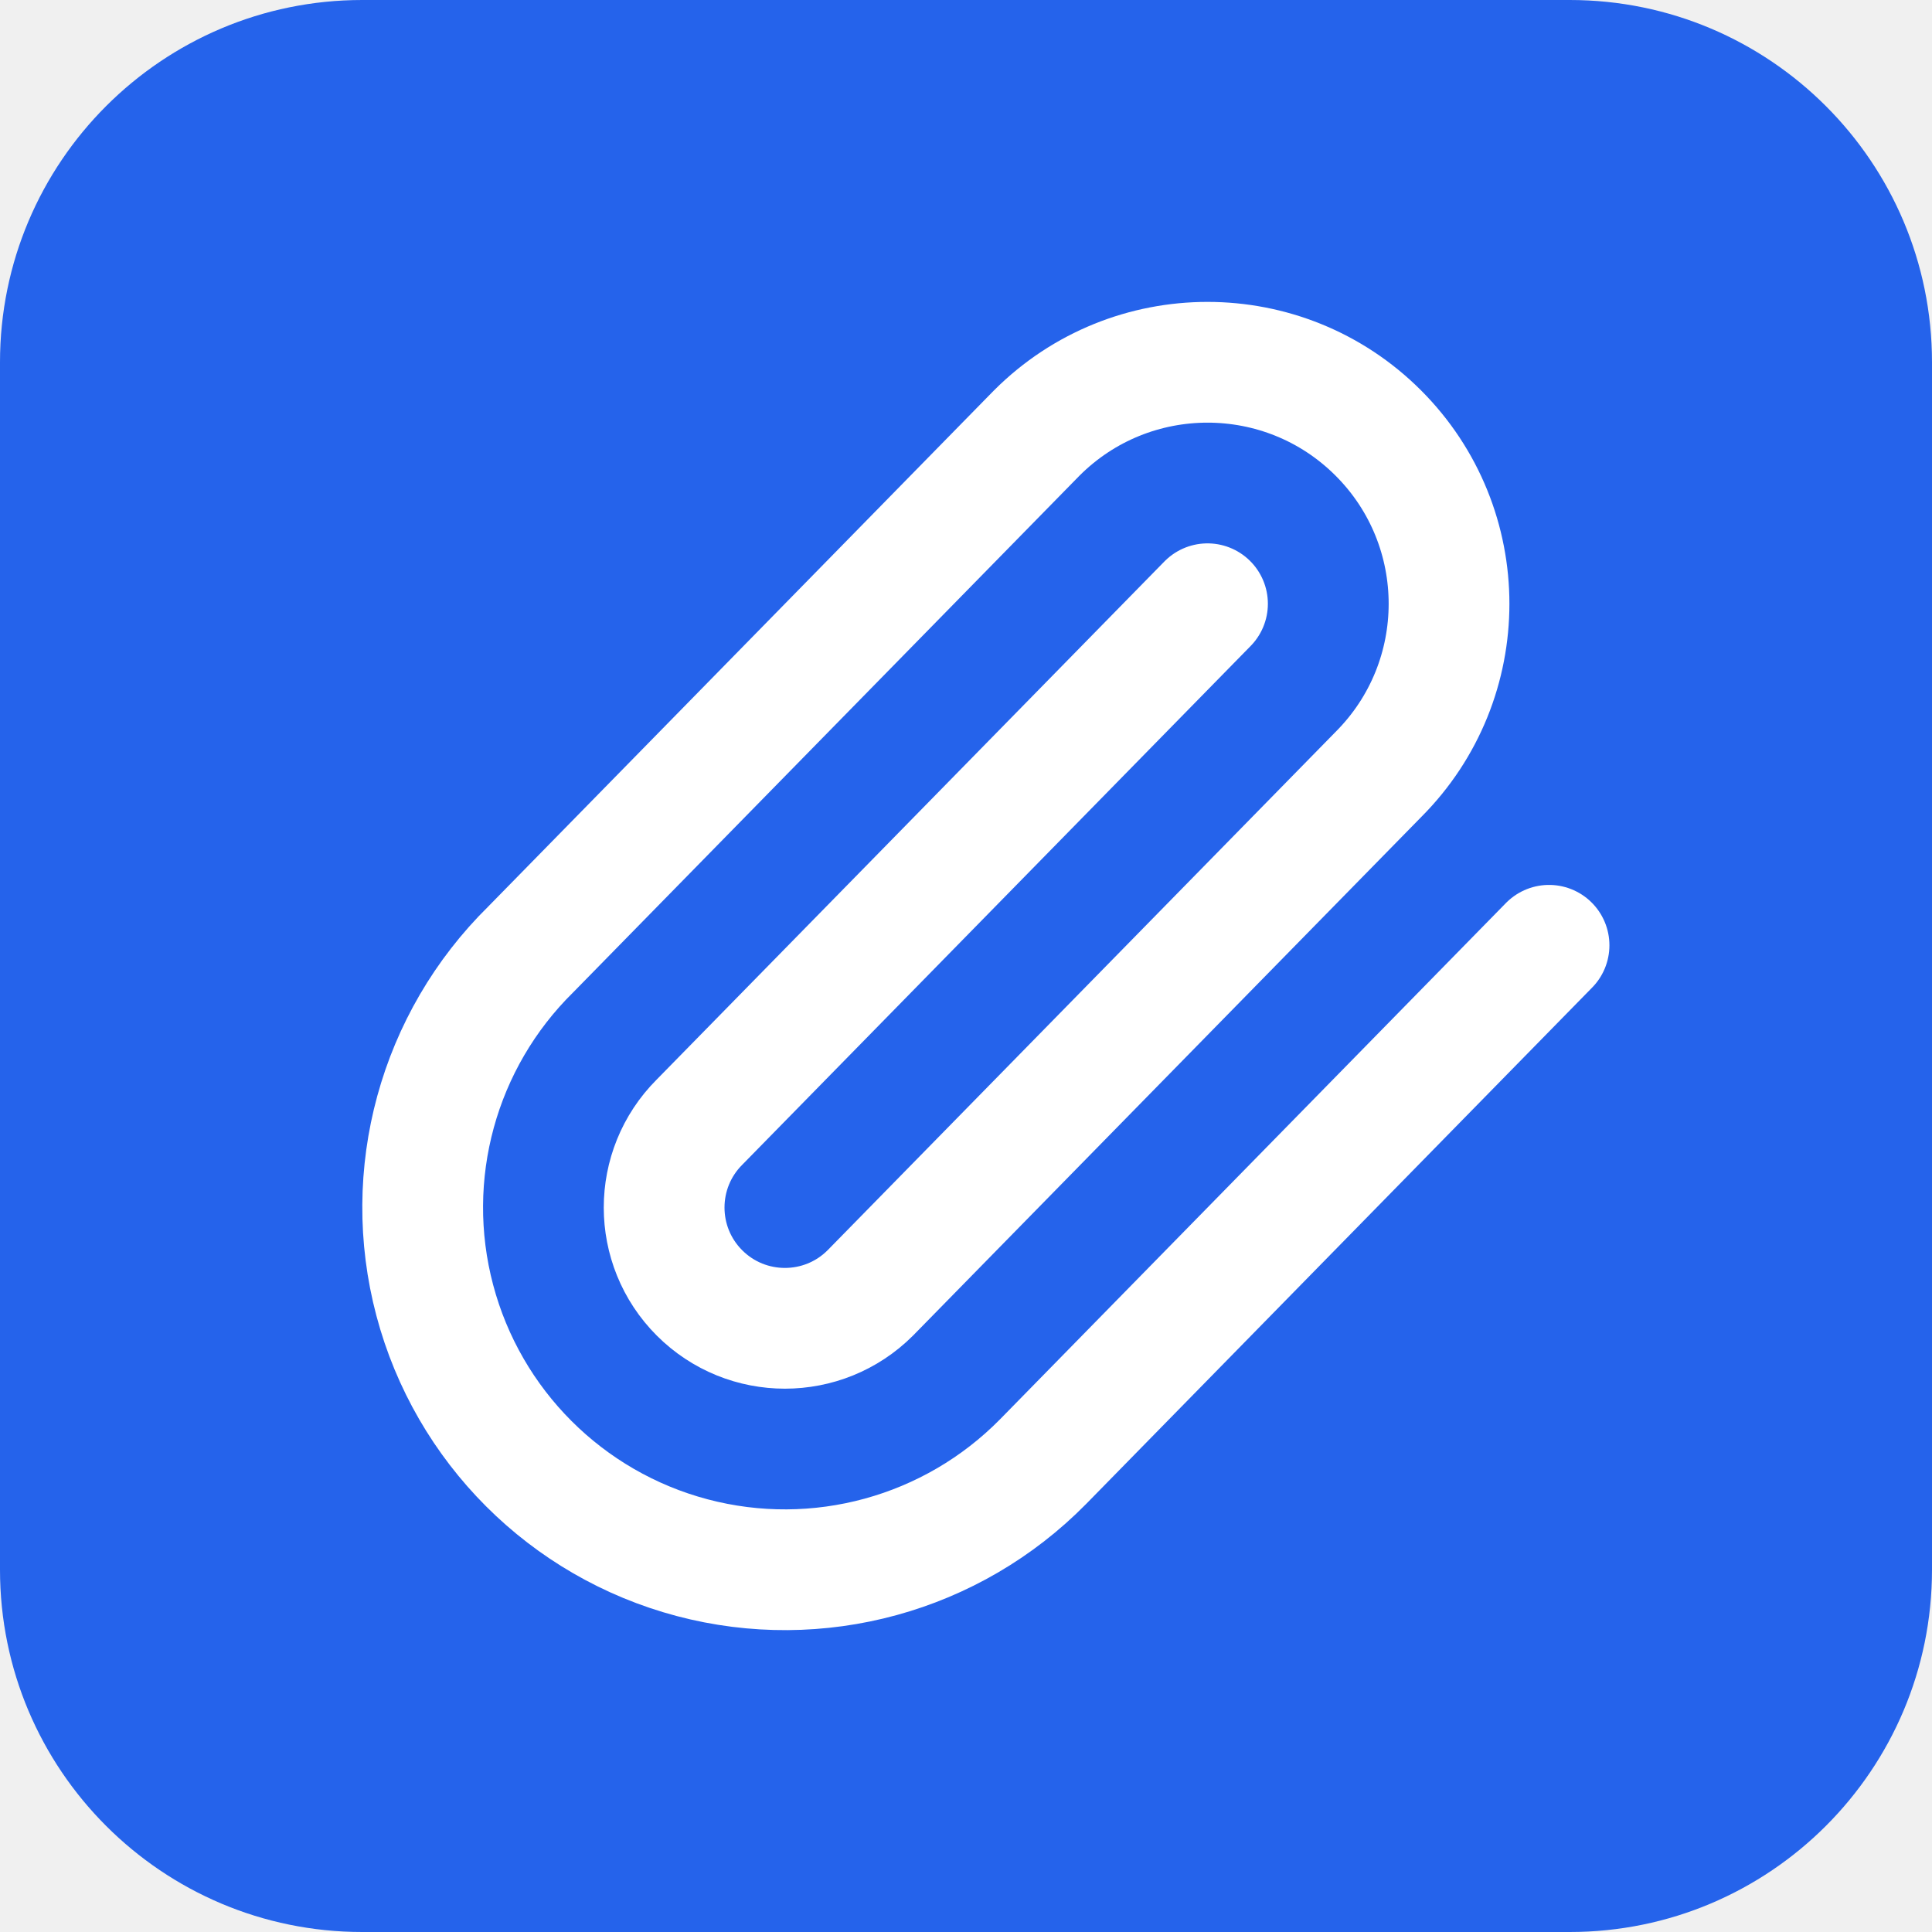
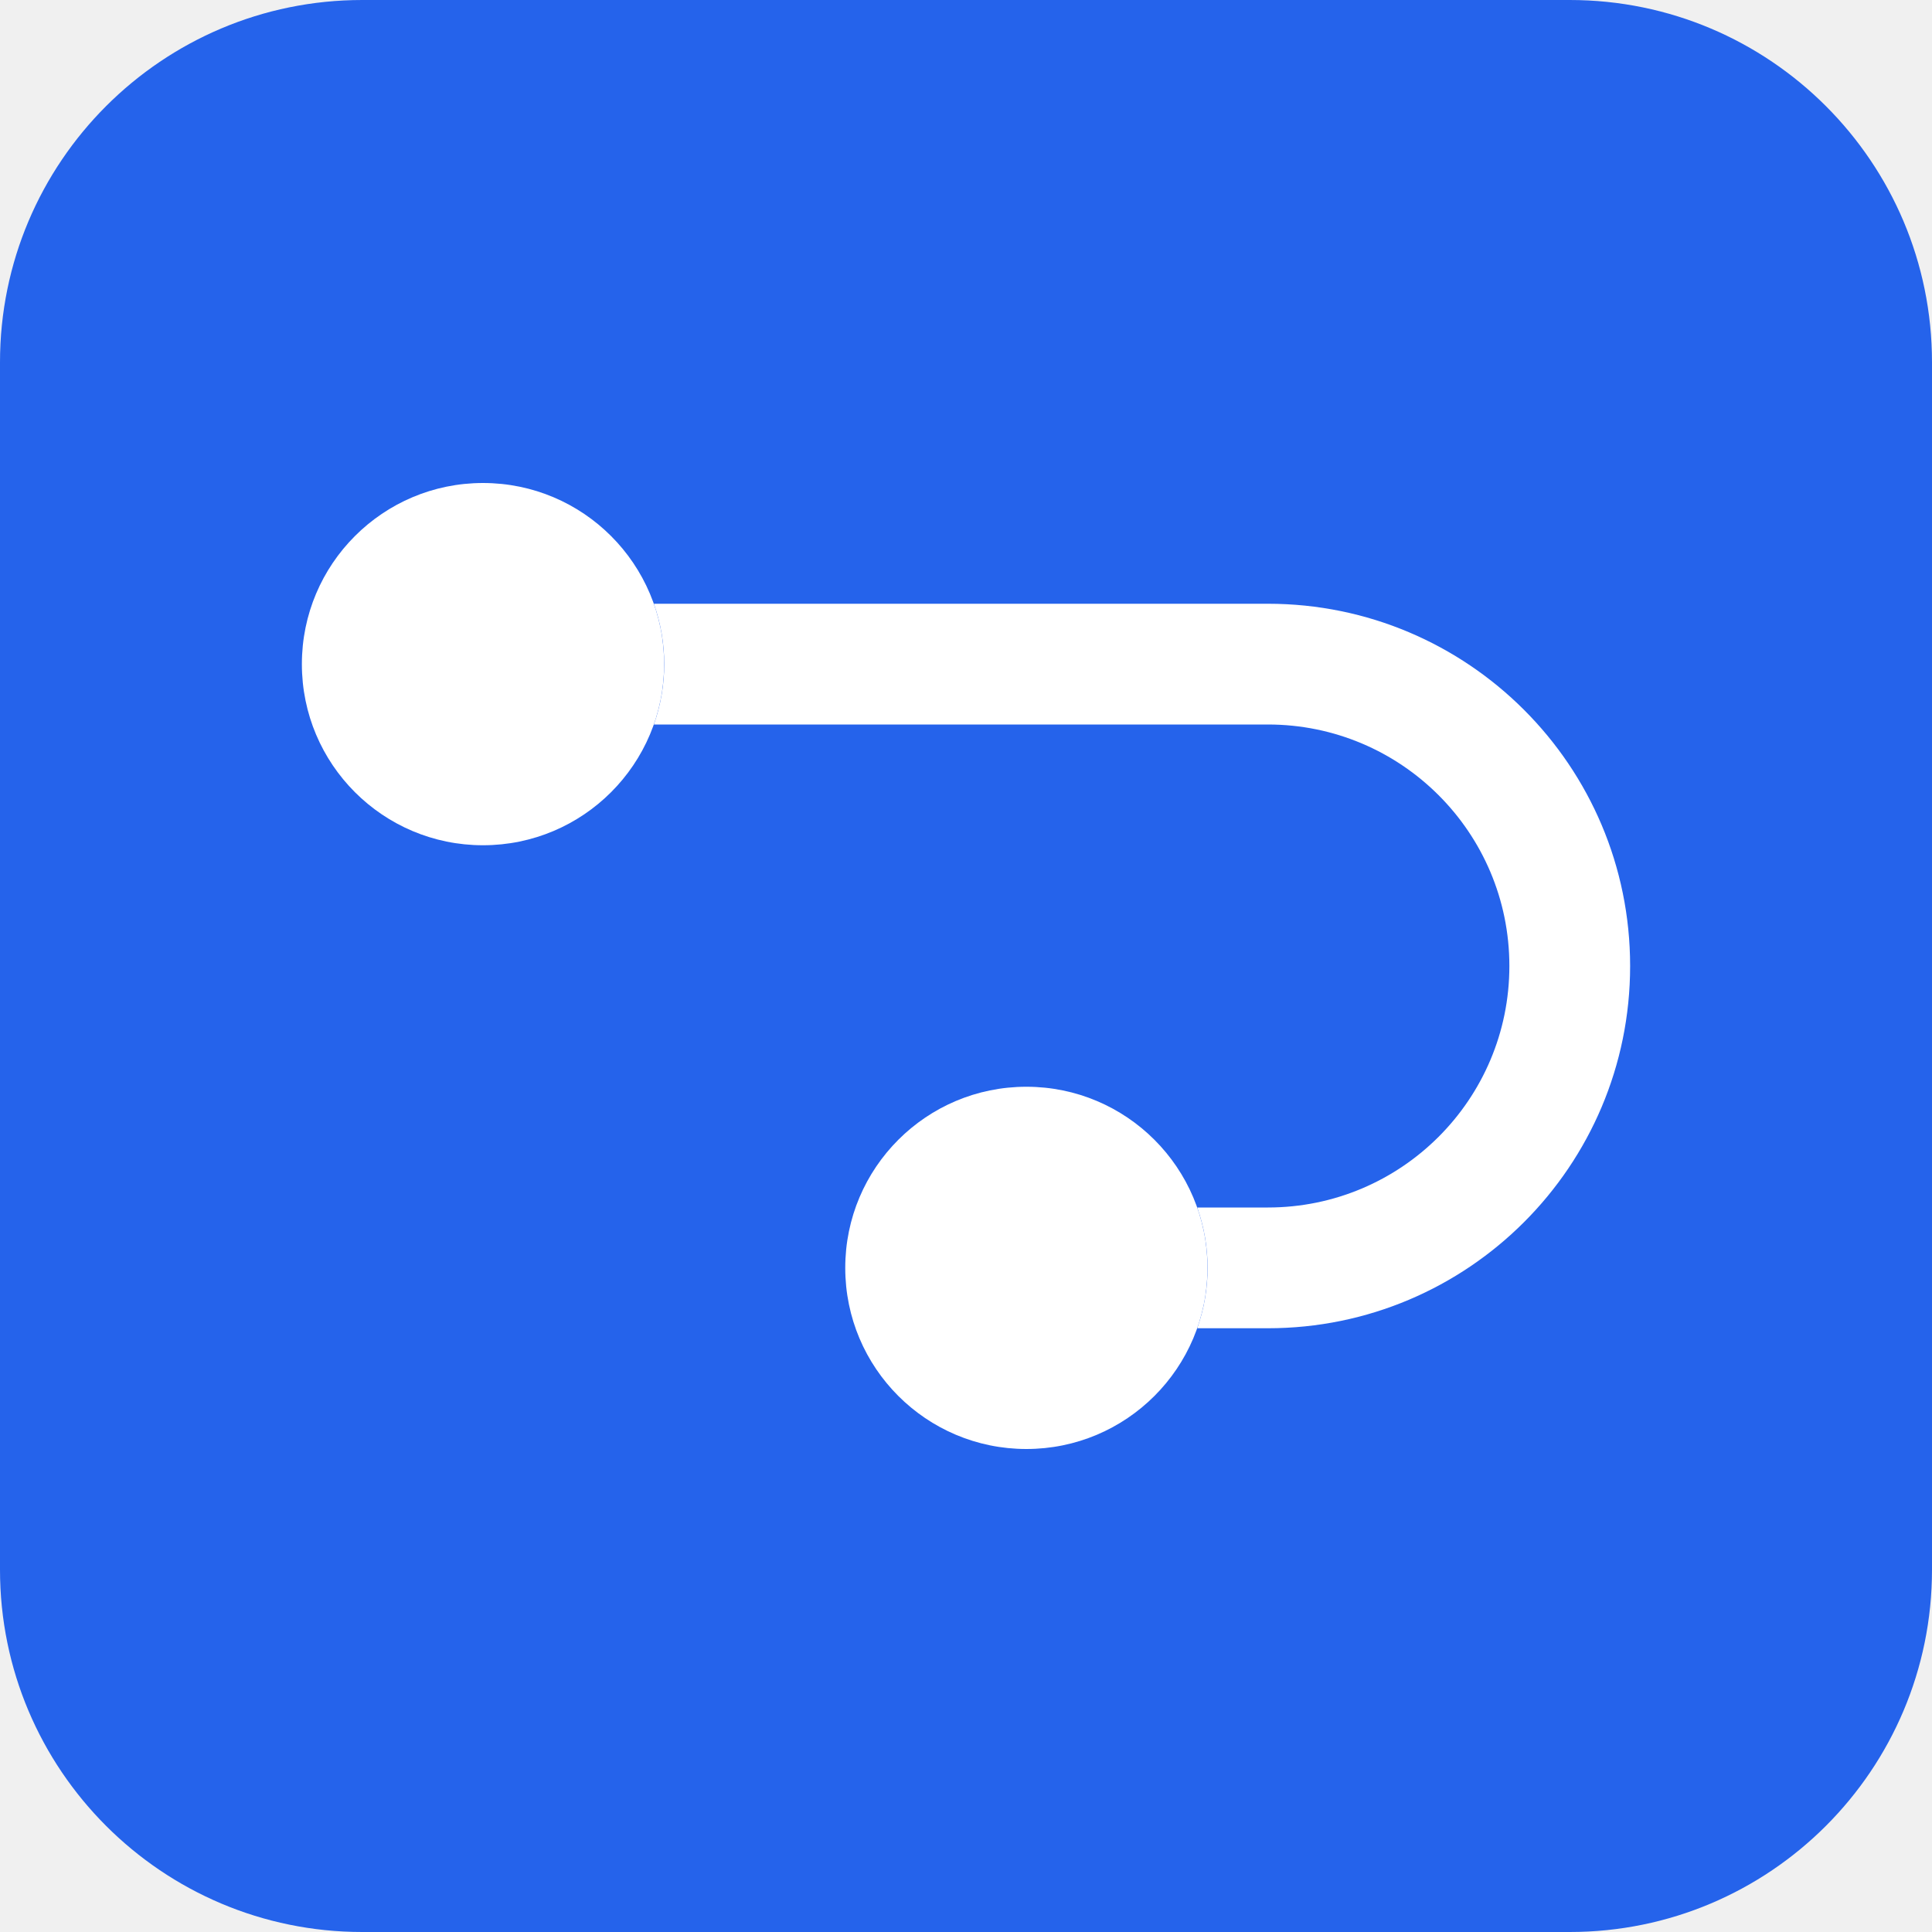
- <svg xmlns="http://www.w3.org/2000/svg" viewBox="-4 -4 32 32" fill="none" stroke-linecap="round" stroke-linejoin="round">
-   <rect x="-4" y="-4" width="32" height="32" rx="6" fill="#2563EB" />
-   <path stroke="#ffffff" stroke-width="2" d="m16 6-8.414 8.586a2 2 0 0 0 2.829 2.829l8.414-8.586a4 4 0 1 0-5.657-5.657l-8.379 8.551a6 6 0 1 0 8.485 8.485l8.379-8.551" />
+ <svg xmlns="http://www.w3.org/2000/svg" viewBox="0 0 32 32" fill="none">
+   <rect width="32" height="32" rx="6" fill="#2563EB" />
+   <g transform="translate(4, 4)">
+     <path fill="white" d="M6.83 8a2.995 2.995 0 0 0 0-2H17a6 6 0 0 1 0 12h-1.17a2.997 2.997 0 0 0 0-2H17a4 4 0 0 0 0-8H6.83Z" />
+     <path fill="white" d="M13 20a3 3 0 1 0 0-6 3 3 0 0 0 0 6ZM4 10a3 3 0 1 0 0-6 3 3 0 0 0 0 6Z" />
+   </g>
</svg>
